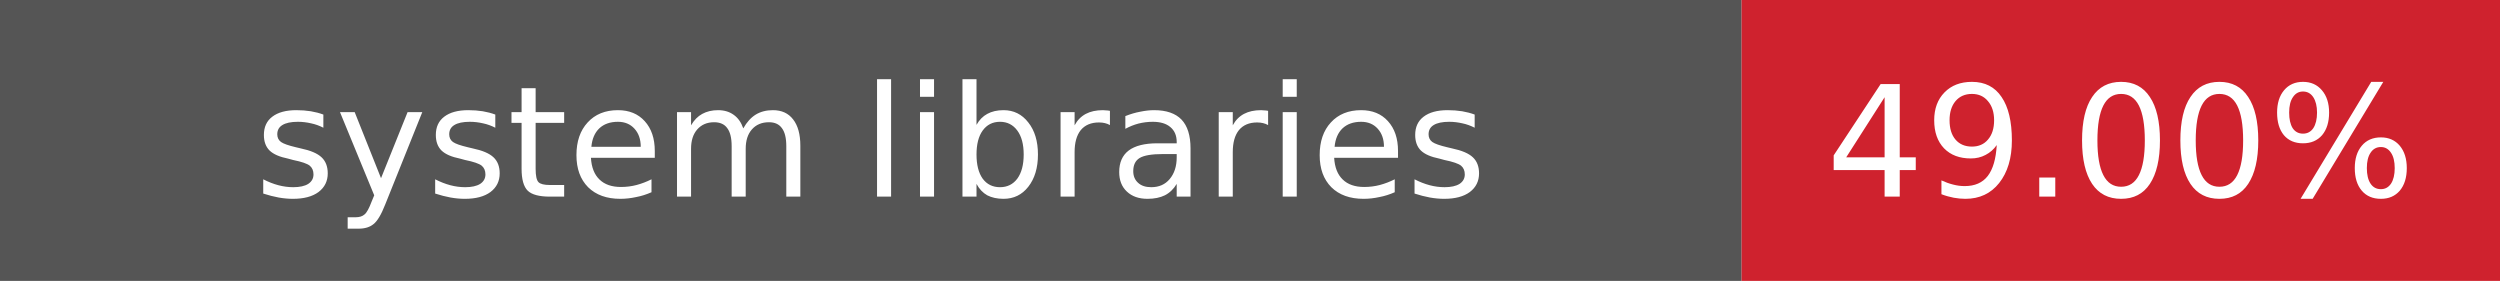
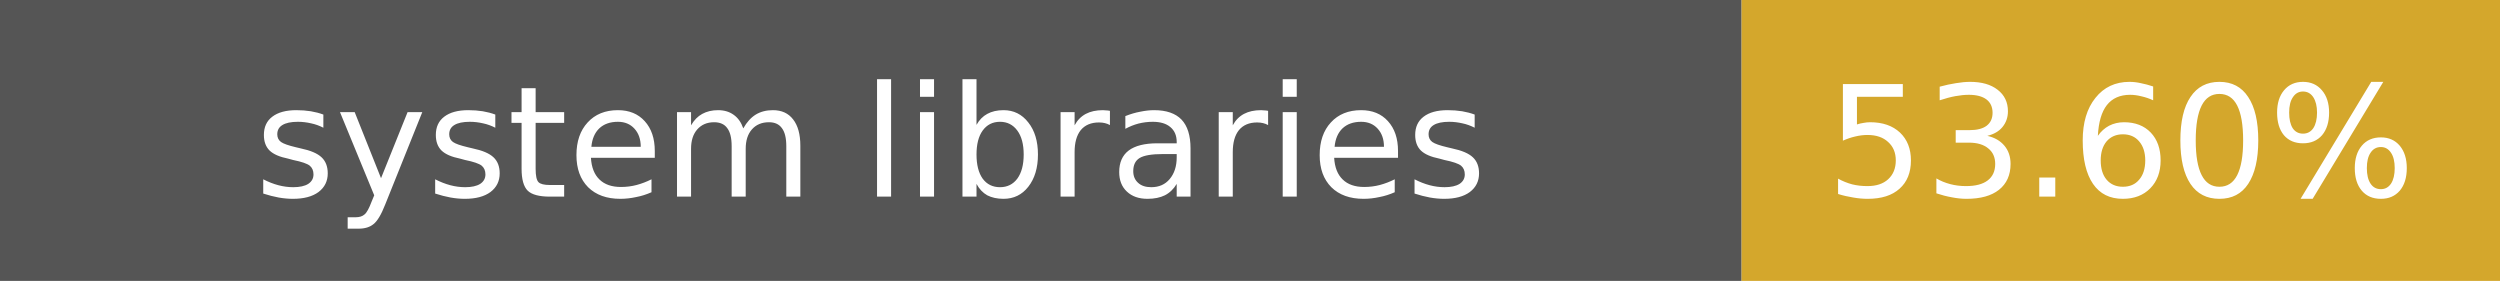
- <svg xmlns="http://www.w3.org/2000/svg" width="178" height="20" role="img" aria-label="system libraries: 49.00%">
+ <svg xmlns="http://www.w3.org/2000/svg" width="178" height="20" role="img" aria-label="system libraries: 53.60%">
  <rect width="124" height="20" fill="#555" />
-   <rect x="124" width="54" height="20" fill="#cf222e" />
+   <rect x="124" width="54" height="20" fill="#d4a72c" />
  <g fill="#fff" font-family="Verdana,DejaVu Sans,sans-serif" font-size="11">
    <text x="62.0" y="14" text-anchor="middle">system libraries</text>
-     <text x="151.0" y="14" text-anchor="middle">49.00%</text>
+     <text x="151.0" y="14" text-anchor="middle">53.60%</text>
  </g>
</svg>
